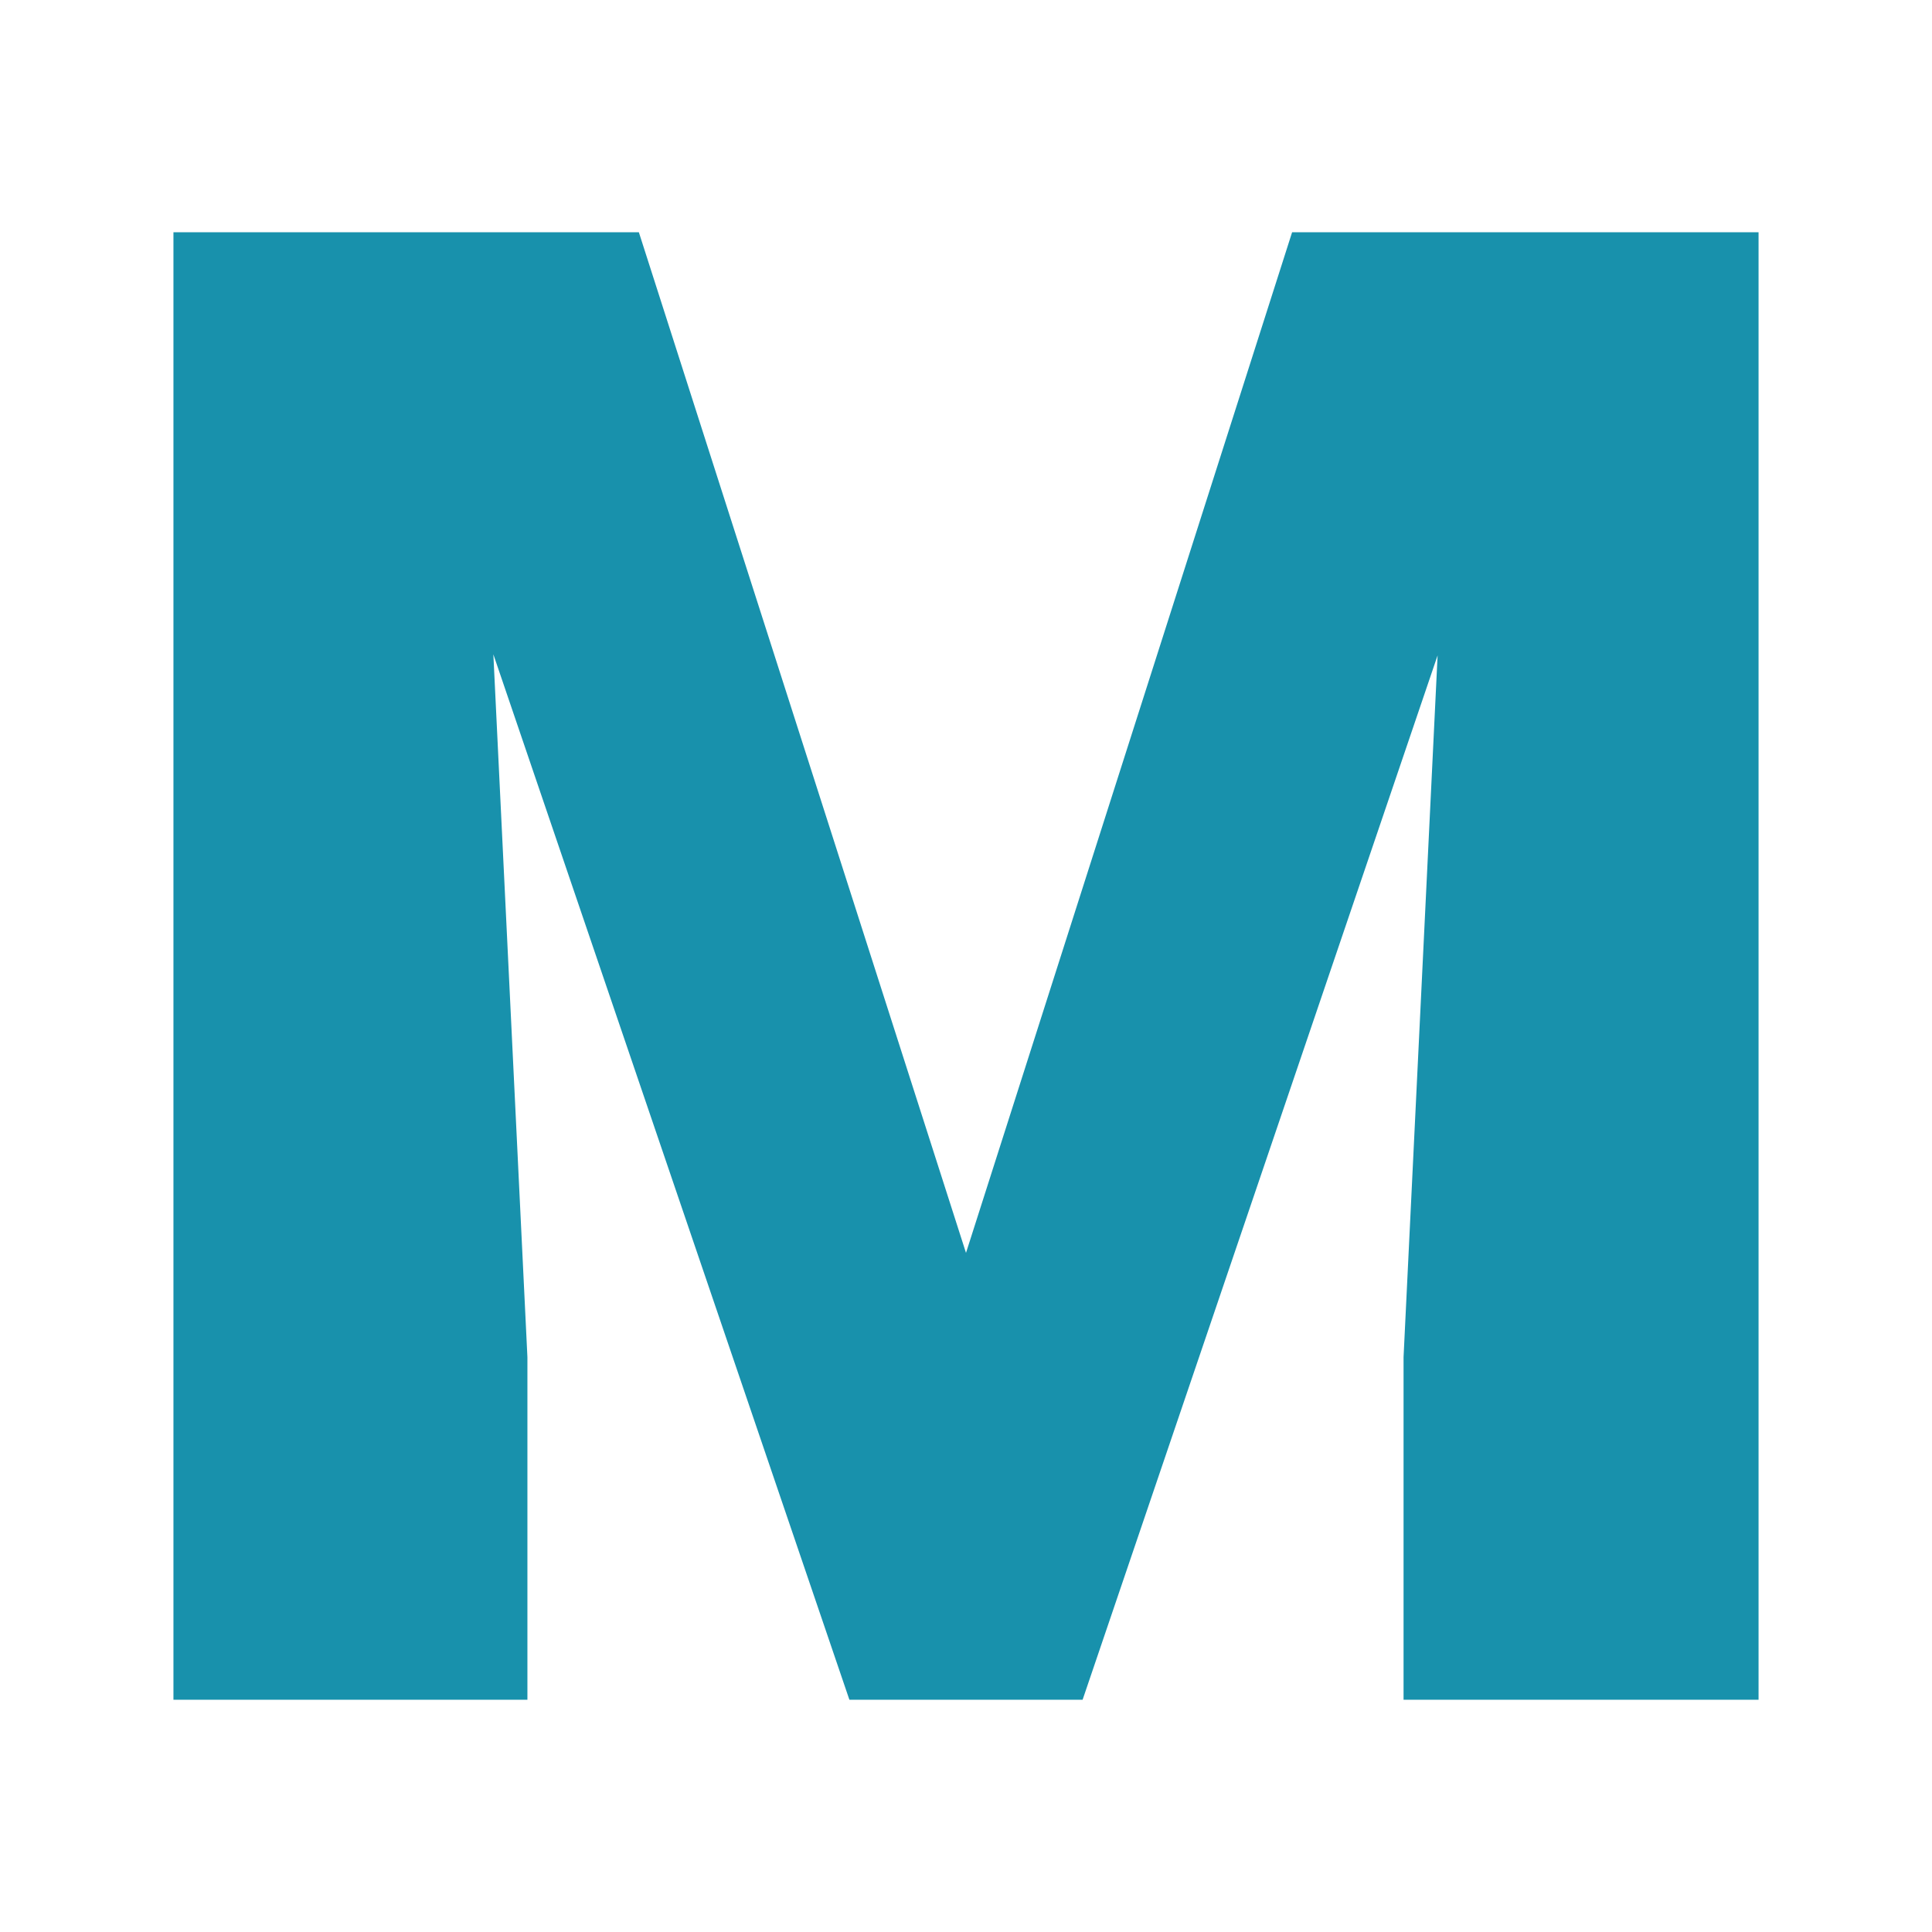
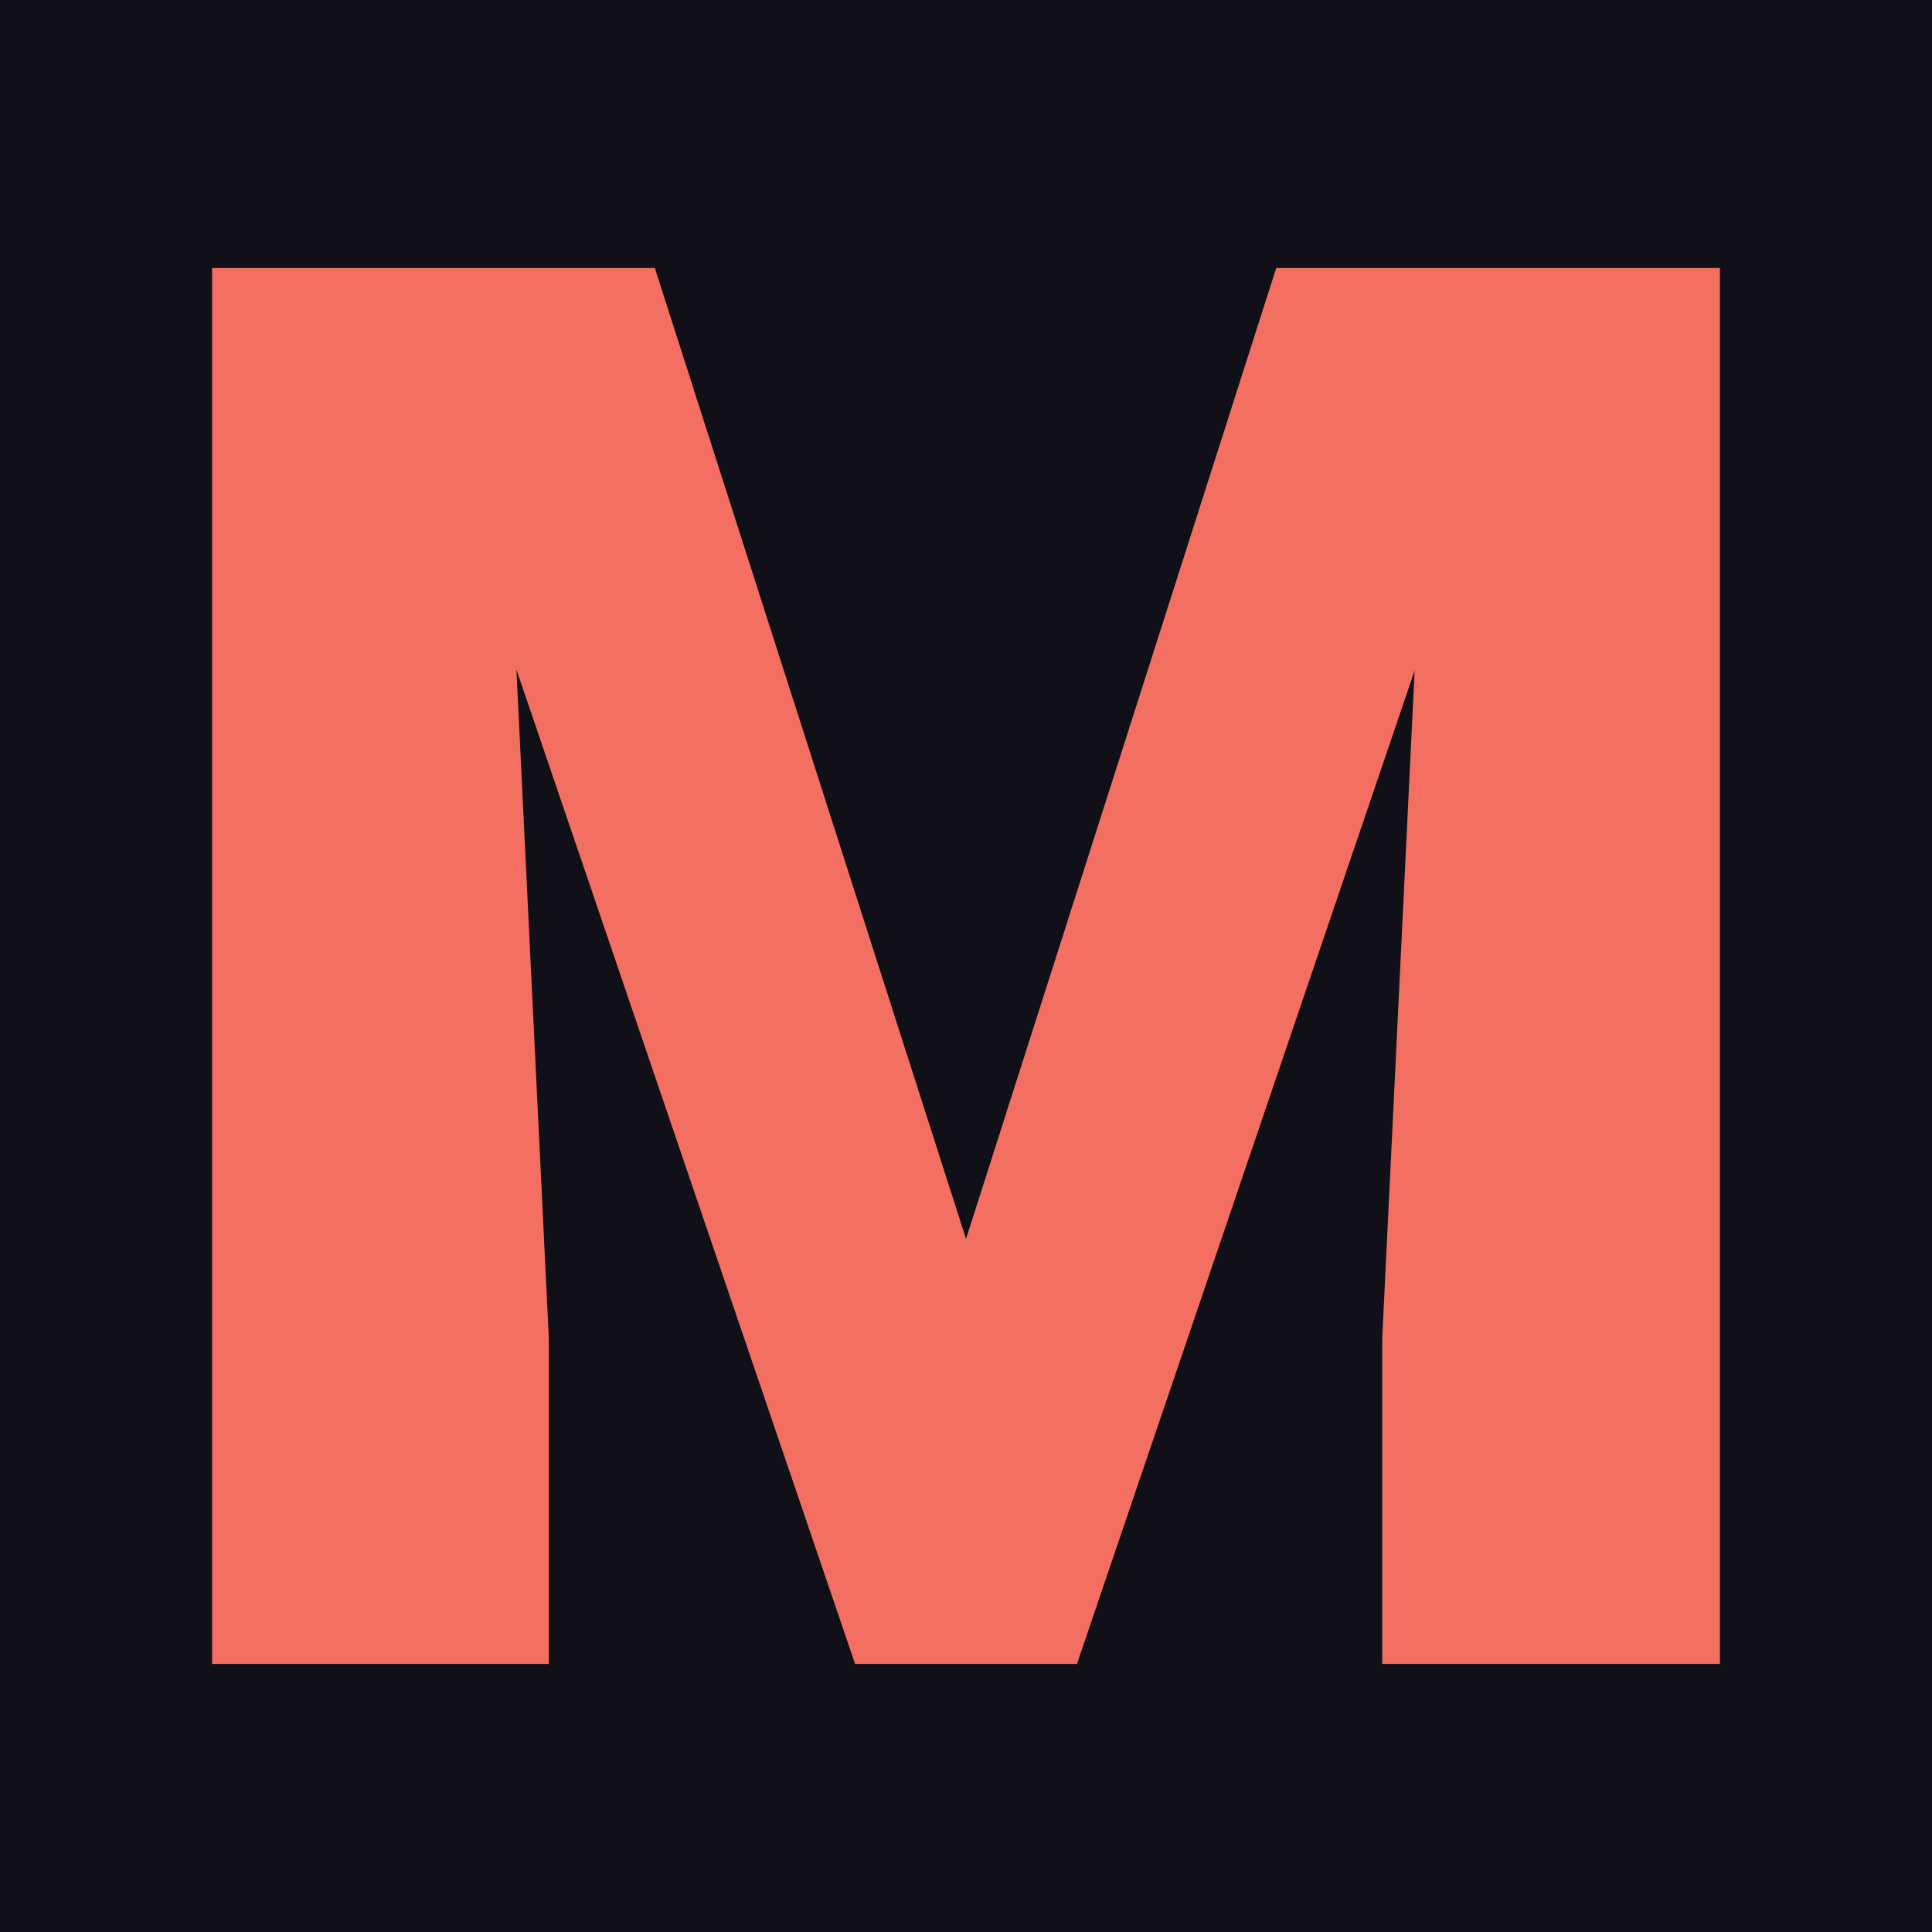
- <svg xmlns="http://www.w3.org/2000/svg" version="1.1" width="200" height="200">
-   <svg version="1.1" viewBox="0 0 200 200">
-     <rect width="200" height="200" fill="url('#gradient')" />
-     <defs>
-       <linearGradient id="SvgjsLinearGradient1009" gradientTransform="rotate(360 0.5 0.5)">
-         <stop offset="0%" stop-color="#ffffff" />
-         <stop offset="100%" stop-color="#ffffff" />
-       </linearGradient>
-     </defs>
-     <g>
-       <g fill="#1891ac" transform="matrix(10.68295,0,0,10.68295,6.52417,175.9552)" stroke="#155e6a" stroke-width="0">
-         <path d="M1.07-14.22L5.58-14.22L8.75-4.33L11.91-14.22L16.43-14.22L16.43 0L12.99 0L12.99-3.32L13.32-10.12L9.88 0L7.62 0L4.17-10.13L4.50-3.32L4.50 0L1.07 0L1.07-14.22Z" />
-       </g>
-     </g>
-   </svg>
-   <style>@media (prefers-color-scheme: light) { :root { filter: none; } }
- @media (prefers-color-scheme: dark) { :root { filter: none; } }
- </style>
+ <svg xmlns="http://www.w3.org/2000/svg" viewBox="0 0 200 200">
+   <rect width="200" height="200" fill="#111018" />
+   <path fill="#f26f61" transform="translate(11.084 172.25) scale(10.162)" d="M1.07-14.22h4.51L8.75-4.33l3.16-9.89h4.52V0h-3.44v-3.32l.33-6.8L9.88 0H7.62L4.17-10.13l.33 6.81V0H1.07Z" />
</svg>
